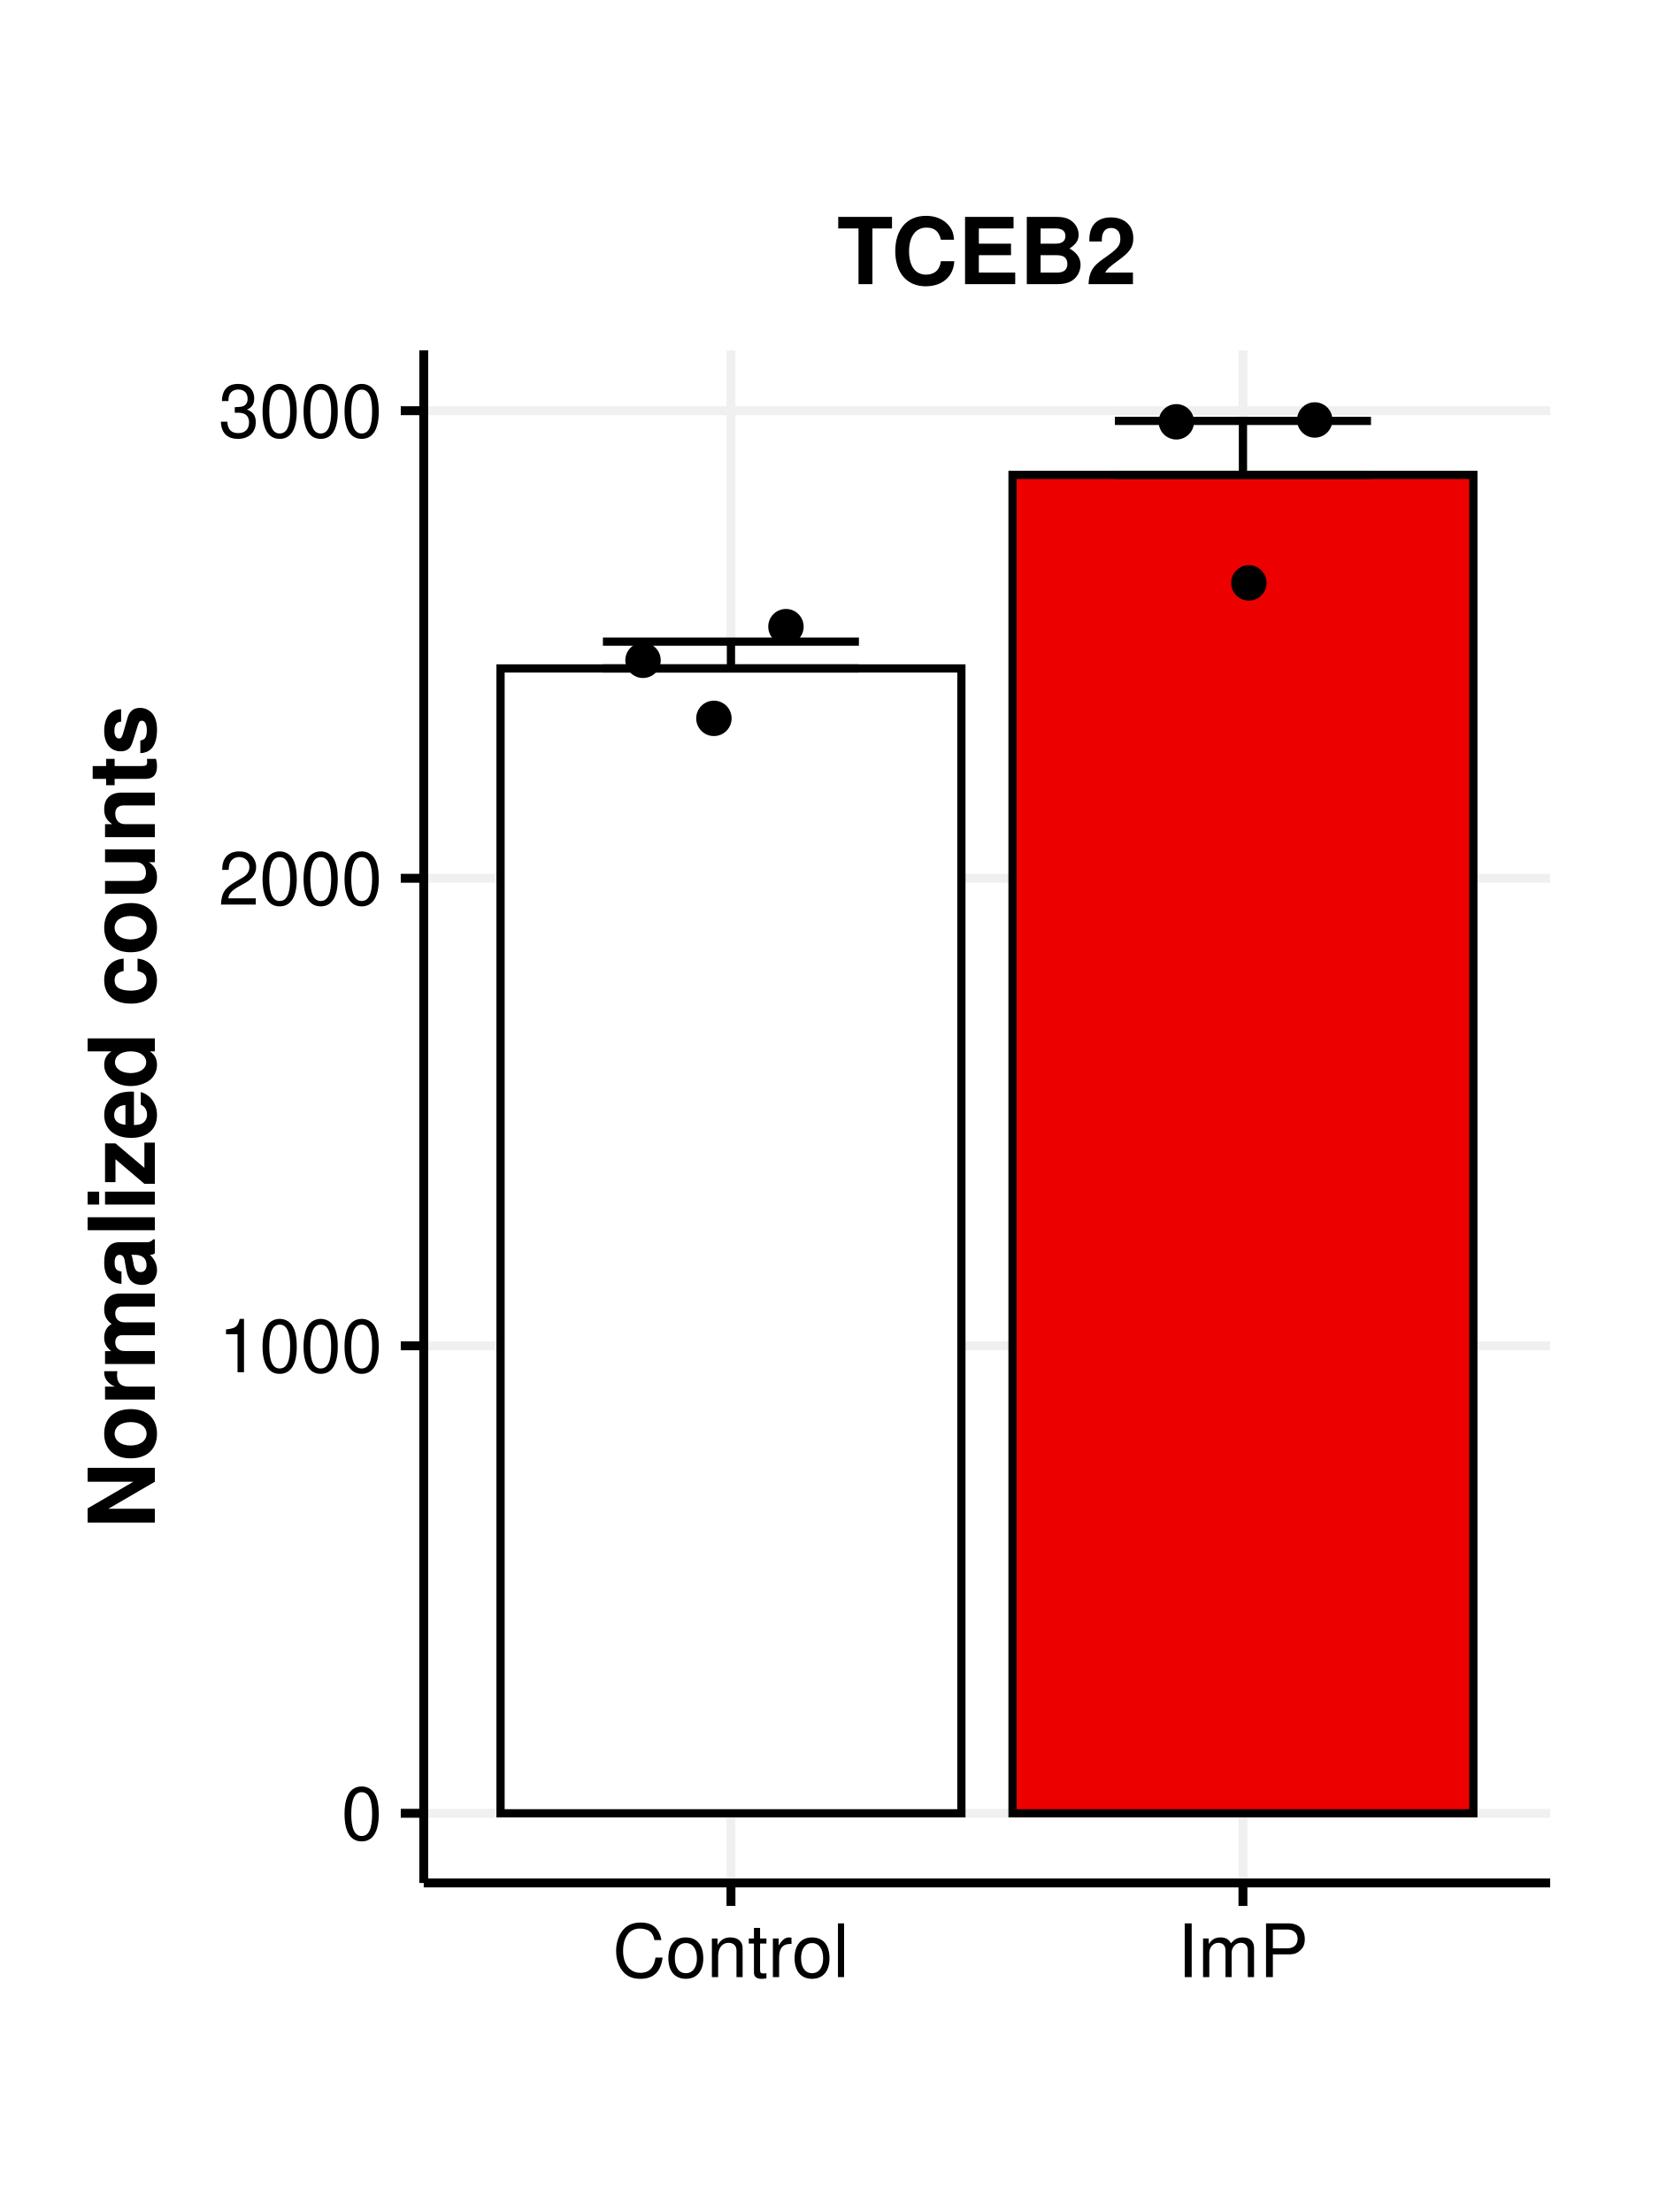
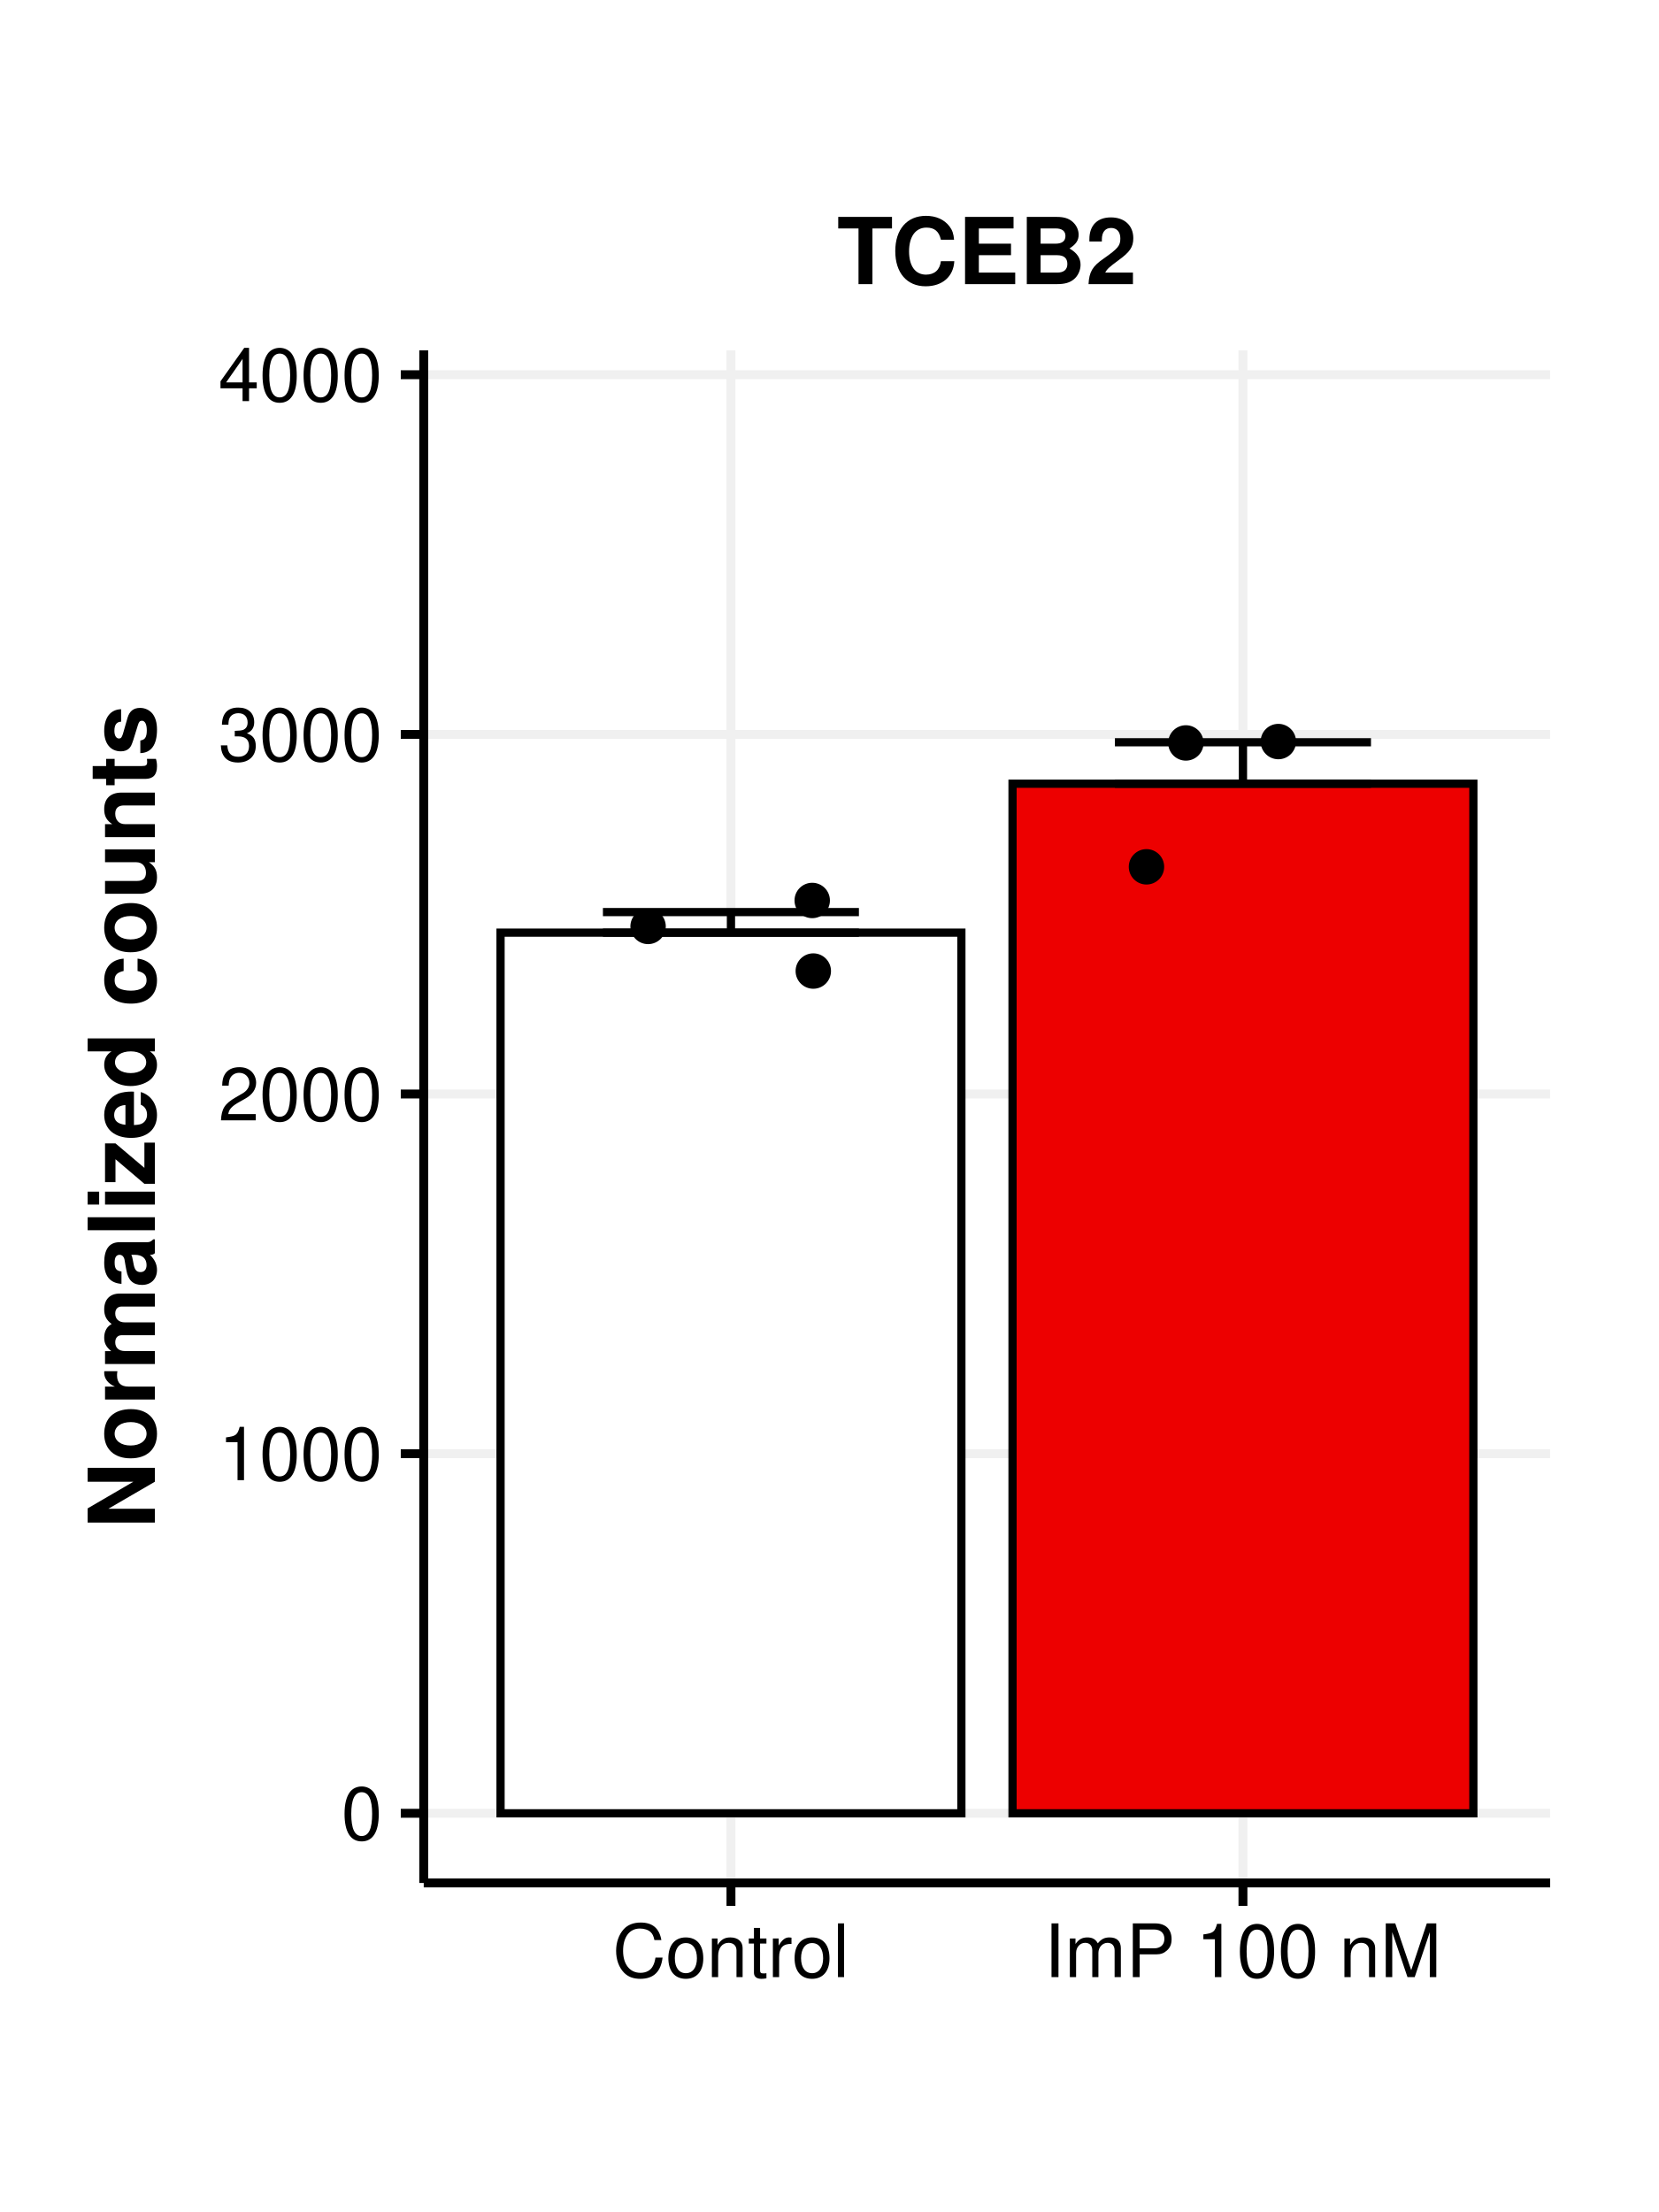
<svg xmlns="http://www.w3.org/2000/svg" class="svglite" width="216.00pt" height="288.00pt" viewBox="0 0 216.00 288.00">
  <defs>
    <style type="text/css">
    .svglite line, .svglite polyline, .svglite polygon, .svglite path, .svglite rect, .svglite circle {
      fill: none;
      stroke: #000000;
      stroke-linecap: round;
      stroke-linejoin: round;
      stroke-miterlimit: 10.00;
    }
    .svglite text {
      white-space: pre;
    }
  </style>
  </defs>
  <rect width="100%" height="100%" style="stroke: none; fill: #FFFFFF;" />
  <defs>
    <clipPath id="cpMC4wMHwyMTYuMDB8MC4wMHwyODguMDA=">
      <rect x="0.00" y="0.00" width="216.00" height="288.00" />
    </clipPath>
  </defs>
  <g clip-path="url(#cpMC4wMHwyMTYuMDB8MC4wMHwyODguMDA=)">
    <rect x="0.00" y="0.00" width="216.00" height="288.00" style="stroke-width: 1.16; stroke: none; fill: #FFFFFF;" />
  </g>
  <defs>
    <clipPath id="cpNTUuMTd8MjAxLjgzfDQ1LjYxfDI0NS4xNg==">
      <rect x="55.17" y="45.61" width="146.65" height="199.55" />
    </clipPath>
  </defs>
  <g clip-path="url(#cpNTUuMTd8MjAxLjgzfDQ1LjYxfDI0NS4xNg==)">
    <rect x="55.17" y="45.61" width="146.65" height="199.55" style="stroke-width: 1.16; stroke: none; fill: #FFFFFF;" />
    <polyline points="55.17,236.09 201.83,236.09 " style="stroke-width: 1.16; stroke: #F0F0F0; stroke-linecap: butt;" />
-     <polyline points="55.17,175.22 201.83,175.22 " style="stroke-width: 1.16; stroke: #F0F0F0; stroke-linecap: butt;" />
-     <polyline points="55.17,114.35 201.83,114.35 " style="stroke-width: 1.16; stroke: #F0F0F0; stroke-linecap: butt;" />
-     <polyline points="55.17,53.47 201.83,53.47 " style="stroke-width: 1.16; stroke: #F0F0F0; stroke-linecap: butt;" />
+     <polyline points="55.17,189.27 201.83,189.27 " style="stroke-width: 1.16; stroke: #F0F0F0; stroke-linecap: butt;" />
+     <polyline points="55.17,142.44 201.83,142.44 " style="stroke-width: 1.16; stroke: #F0F0F0; stroke-linecap: butt;" />
+     <polyline points="55.17,95.62 201.83,95.62 " style="stroke-width: 1.16; stroke: #F0F0F0; stroke-linecap: butt;" />
+     <polyline points="55.17,48.79 201.83,48.79 " style="stroke-width: 1.16; stroke: #F0F0F0; stroke-linecap: butt;" />
    <polyline points="95.17,245.16 95.17,45.61 " style="stroke-width: 1.16; stroke: #F0F0F0; stroke-linecap: butt;" />
    <polyline points="161.83,245.16 161.83,45.61 " style="stroke-width: 1.16; stroke: #F0F0F0; stroke-linecap: butt;" />
-     <text x="161.83" y="54.68" text-anchor="middle" style="font-size: 11.04px; font-family: &quot;Arial&quot;;" textLength="3.07px" lengthAdjust="spacingAndGlyphs"> </text>
-     <rect x="65.17" y="87.03" width="60.00" height="149.06" style="stroke-width: 1.07; stroke-linecap: butt; stroke-linejoin: miter; fill: #FFFFFF;" />
-     <rect x="131.83" y="61.83" width="60.00" height="174.26" style="stroke-width: 1.07; stroke-linecap: butt; stroke-linejoin: miter; fill: #ED0000;" />
-     <polyline points="78.50,83.54 111.83,83.54 " style="stroke-width: 1.07; stroke-linecap: butt;" />
-     <polyline points="95.17,83.54 95.17,87.03 " style="stroke-width: 1.07; stroke-linecap: butt;" />
-     <polyline points="78.50,87.03 111.83,87.03 " style="stroke-width: 1.07; stroke-linecap: butt;" />
-     <polyline points="145.16,54.80 178.50,54.80 " style="stroke-width: 1.07; stroke-linecap: butt;" />
-     <polyline points="161.83,54.80 161.83,61.83 " style="stroke-width: 1.07; stroke-linecap: butt;" />
-     <polyline points="145.16,61.83 178.50,61.83 " style="stroke-width: 1.07; stroke-linecap: butt;" />
-     <circle cx="83.72" cy="85.97" r="1.95" style="stroke-width: 0.71; fill: #000000;" />
-     <circle cx="102.33" cy="81.59" r="1.95" style="stroke-width: 0.71; fill: #000000;" />
-     <circle cx="92.95" cy="93.53" r="1.95" style="stroke-width: 0.71; fill: #000000;" />
-     <circle cx="153.16" cy="54.92" r="1.95" style="stroke-width: 0.71; fill: #000000;" />
-     <circle cx="171.18" cy="54.68" r="1.95" style="stroke-width: 0.71; fill: #000000;" />
-     <circle cx="162.60" cy="75.89" r="1.95" style="stroke-width: 0.71; fill: #000000;" />
+     <rect x="65.17" y="121.43" width="60.00" height="114.66" style="stroke-width: 1.07; stroke-linecap: butt; stroke-linejoin: miter; fill: #FFFFFF;" />
+     <rect x="131.83" y="102.04" width="60.00" height="134.05" style="stroke-width: 1.07; stroke-linecap: butt; stroke-linejoin: miter; fill: #ED0000;" />
+     <polyline points="78.50,118.75 111.83,118.75 " style="stroke-width: 1.07; stroke-linecap: butt;" />
+     <polyline points="95.17,118.75 95.17,121.43 " style="stroke-width: 1.07; stroke-linecap: butt;" />
+     <polyline points="78.50,121.43 111.83,121.43 " style="stroke-width: 1.07; stroke-linecap: butt;" />
+     <polyline points="145.16,96.64 178.50,96.64 " style="stroke-width: 1.07; stroke-linecap: butt;" />
+     <polyline points="161.83,96.64 161.83,102.04 " style="stroke-width: 1.07; stroke-linecap: butt;" />
+     <polyline points="145.16,102.04 178.50,102.04 " style="stroke-width: 1.07; stroke-linecap: butt;" />
+     <circle cx="84.38" cy="120.62" r="1.95" style="stroke-width: 0.71; fill: #000000;" />
+     <circle cx="105.75" cy="117.24" r="1.95" style="stroke-width: 0.71; fill: #000000;" />
+     <circle cx="105.89" cy="126.43" r="1.95" style="stroke-width: 0.71; fill: #000000;" />
+     <circle cx="154.40" cy="96.73" r="1.95" style="stroke-width: 0.71; fill: #000000;" />
+     <circle cx="166.44" cy="96.55" r="1.95" style="stroke-width: 0.71; fill: #000000;" />
+     <circle cx="149.27" cy="112.86" r="1.95" style="stroke-width: 0.71; fill: #000000;" />
    <rect x="55.17" y="45.61" width="146.65" height="199.55" style="stroke-width: 1.16; stroke: none;" />
  </g>
  <g clip-path="url(#cpMC4wMHwyMTYuMDB8MC4wMHwyODguMDA=)">
    <polyline points="55.17,245.16 55.17,45.61 " style="stroke-width: 1.16; stroke-linecap: butt;" />
    <text x="49.79" y="239.53" text-anchor="end" style="font-size: 9.60px; font-family: &quot;Helvetica&quot;;" textLength="5.34px" lengthAdjust="spacingAndGlyphs">0</text>
-     <text x="49.79" y="178.66" text-anchor="end" style="font-size: 9.60px; font-family: &quot;Helvetica&quot;;" textLength="21.34px" lengthAdjust="spacingAndGlyphs">1000</text>
-     <text x="49.79" y="117.79" text-anchor="end" style="font-size: 9.60px; font-family: &quot;Helvetica&quot;;" textLength="21.34px" lengthAdjust="spacingAndGlyphs">2000</text>
-     <text x="49.79" y="56.92" text-anchor="end" style="font-size: 9.60px; font-family: &quot;Helvetica&quot;;" textLength="21.34px" lengthAdjust="spacingAndGlyphs">3000</text>
+     <text x="49.79" y="192.71" text-anchor="end" style="font-size: 9.60px; font-family: &quot;Helvetica&quot;;" textLength="21.34px" lengthAdjust="spacingAndGlyphs">1000</text>
+     <text x="49.79" y="145.88" text-anchor="end" style="font-size: 9.60px; font-family: &quot;Helvetica&quot;;" textLength="21.34px" lengthAdjust="spacingAndGlyphs">2000</text>
+     <text x="49.79" y="99.06" text-anchor="end" style="font-size: 9.60px; font-family: &quot;Helvetica&quot;;" textLength="21.34px" lengthAdjust="spacingAndGlyphs">3000</text>
+     <text x="49.79" y="52.23" text-anchor="end" style="font-size: 9.60px; font-family: &quot;Helvetica&quot;;" textLength="21.34px" lengthAdjust="spacingAndGlyphs">4000</text>
    <polyline points="52.18,236.09 55.17,236.09 " style="stroke-width: 1.16; stroke-linecap: butt;" />
-     <polyline points="52.18,175.22 55.17,175.22 " style="stroke-width: 1.16; stroke-linecap: butt;" />
-     <polyline points="52.18,114.35 55.17,114.35 " style="stroke-width: 1.16; stroke-linecap: butt;" />
-     <polyline points="52.18,53.47 55.17,53.47 " style="stroke-width: 1.16; stroke-linecap: butt;" />
+     <polyline points="52.18,189.27 55.17,189.27 " style="stroke-width: 1.16; stroke-linecap: butt;" />
+     <polyline points="52.18,142.44 55.17,142.44 " style="stroke-width: 1.16; stroke-linecap: butt;" />
+     <polyline points="52.18,95.62 55.17,95.62 " style="stroke-width: 1.16; stroke-linecap: butt;" />
+     <polyline points="52.18,48.79 55.17,48.79 " style="stroke-width: 1.16; stroke-linecap: butt;" />
    <polyline points="55.17,245.16 201.83,245.16 " style="stroke-width: 1.16; stroke-linecap: butt;" />
    <polyline points="95.17,248.15 95.17,245.16 " style="stroke-width: 1.16; stroke-linecap: butt;" />
    <polyline points="161.83,248.15 161.83,245.16 " style="stroke-width: 1.16; stroke-linecap: butt;" />
    <text x="95.17" y="257.42" text-anchor="middle" style="font-size: 9.60px; font-family: &quot;Helvetica&quot;;" textLength="30.92px" lengthAdjust="spacingAndGlyphs">Control</text>
-     <text x="161.83" y="257.42" text-anchor="middle" style="font-size: 9.60px; font-family: &quot;Helvetica&quot;;" textLength="17.06px" lengthAdjust="spacingAndGlyphs">ImP</text>
+     <text x="161.83" y="257.42" text-anchor="middle" style="font-size: 9.60px; font-family: &quot;Helvetica&quot;;" textLength="51.72px" lengthAdjust="spacingAndGlyphs">ImP 100 nM</text>
    <text transform="translate(20.16,145.39) rotate(-90)" text-anchor="middle" style="font-size: 12.00px; font-weight: bold; font-family: &quot;Helvetica&quot;;" textLength="107.35px" lengthAdjust="spacingAndGlyphs">Normalized counts</text>
    <text x="128.50" y="36.99" text-anchor="middle" style="font-size: 12.00px; font-weight: bold; font-family: &quot;Helvetica&quot;;" textLength="39.35px" lengthAdjust="spacingAndGlyphs">TCEB2</text>
  </g>
</svg>
